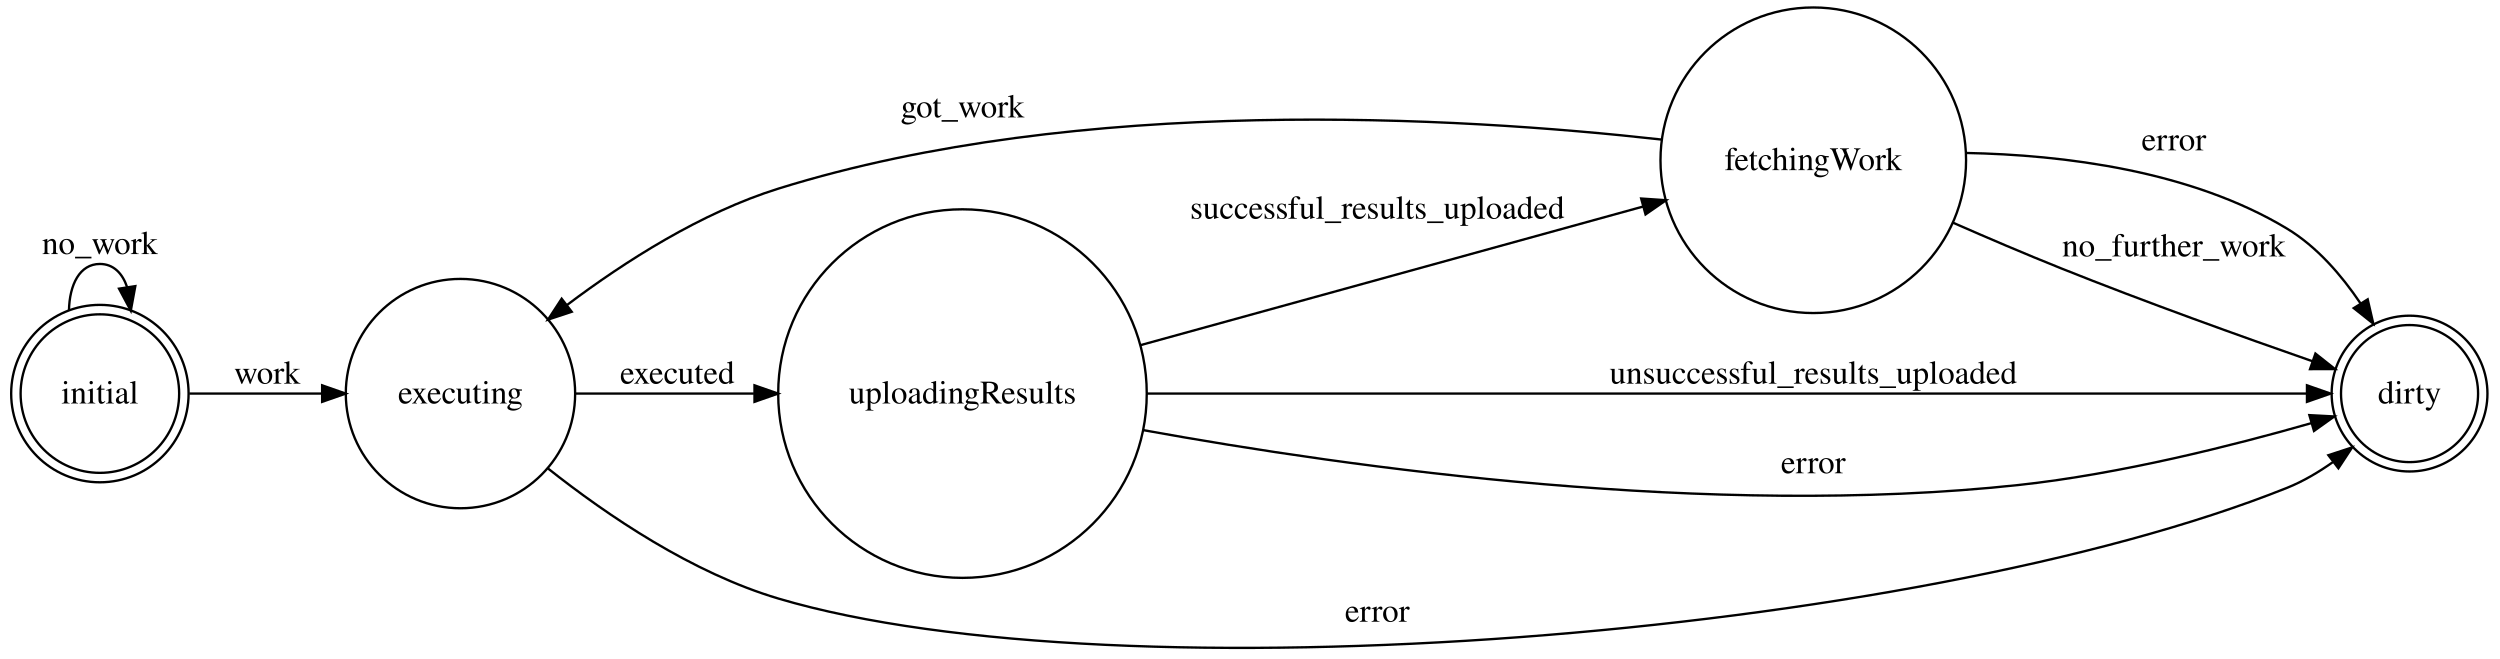
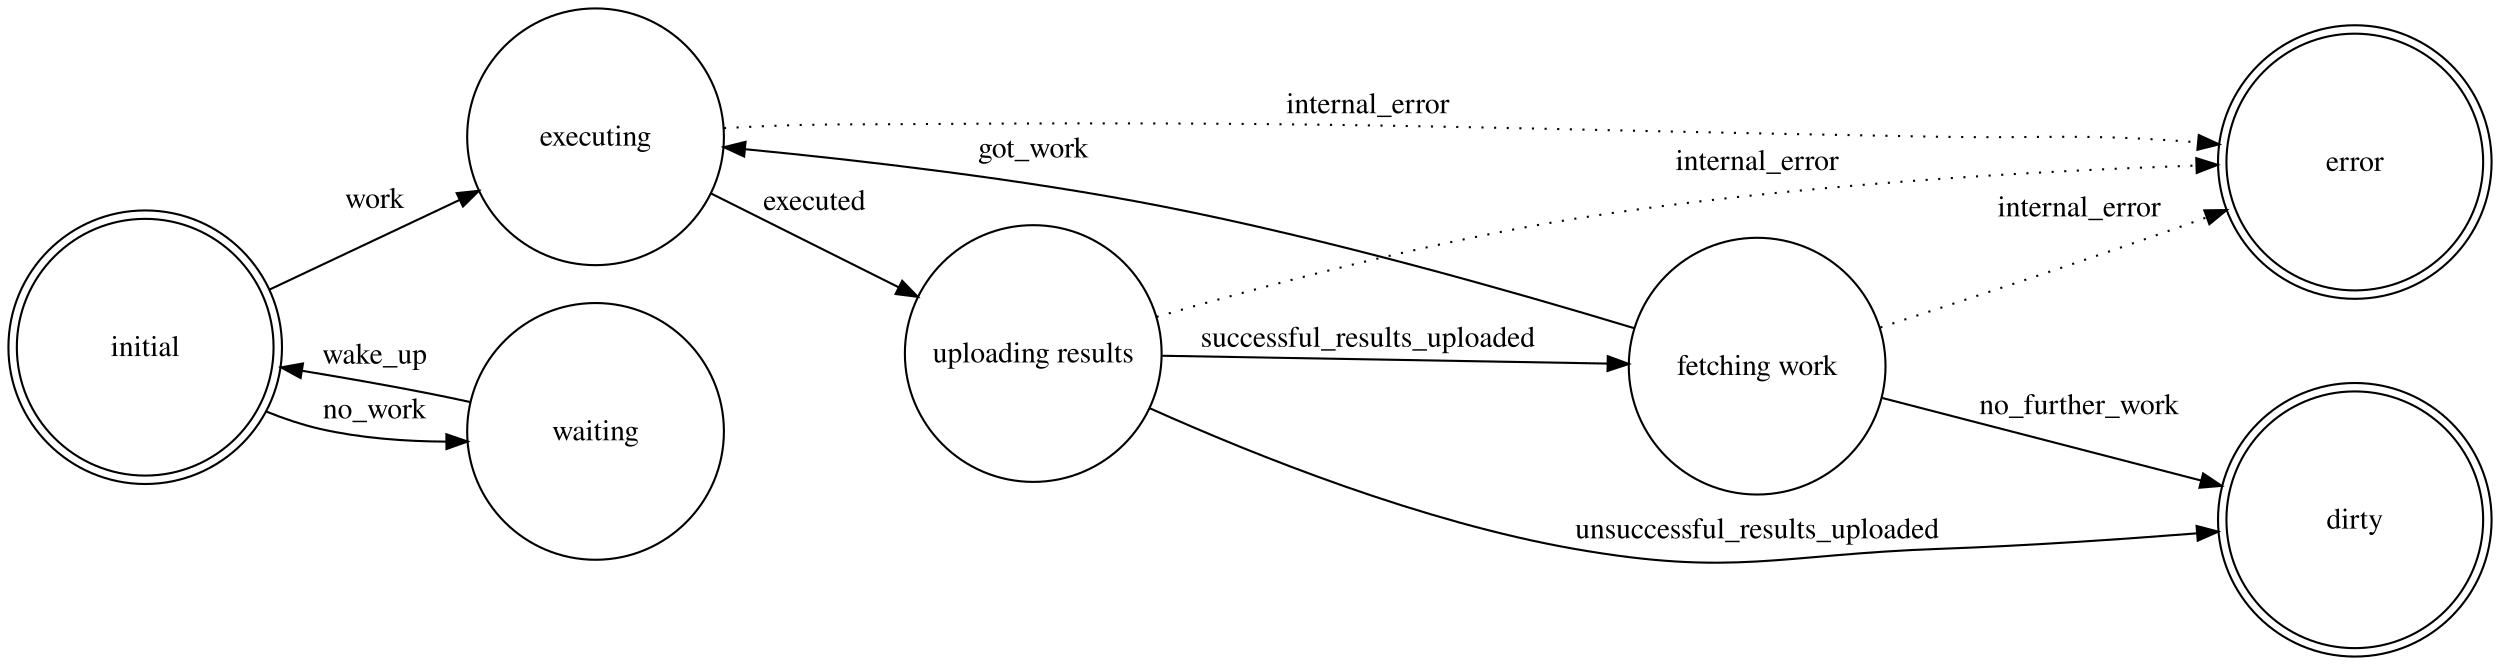
- <svg xmlns="http://www.w3.org/2000/svg" width="1060pt" height="279pt" viewBox="0.00 0.00 1060.00 279.20">
-   <g id="graph1" class="graph" transform="scale(1 1) rotate(0) translate(4 275.202)">
-     <polygon fill="white" stroke="white" points="-4,5 -4,-275.202 1057,-275.202 1057,5 -4,5" />
+ <svg xmlns="http://www.w3.org/2000/svg" width="1188pt" height="316pt" viewBox="0.00 0.00 1188.00 316.00">
+   <g id="graph1" class="graph" transform="scale(1 1) rotate(0) translate(4 312)">
+     <polygon fill="white" stroke="white" points="-4,5 -4,-312 1185,-312 1185,5 -4,5" />
    <g id="node1" class="node">
-       <ellipse fill="none" stroke="black" cx="38" cy="-108.202" rx="33.633" ry="33.633" />
-       <ellipse fill="none" stroke="black" cx="38" cy="-108.202" rx="37.64" ry="37.64" />
-       <text text-anchor="middle" x="38" y="-104.002" font-family="Times,serif" font-size="14.00">initial</text>
+       <ellipse fill="none" stroke="black" cx="65" cy="-147" rx="61" ry="61" />
+       <ellipse fill="none" stroke="black" cx="65" cy="-147" rx="65" ry="65" />
+       <text text-anchor="middle" x="65" y="-142.8" font-family="Times,serif" font-size="14.00">initial</text>
+     </g>
+     <g id="node6" class="node">
+       <ellipse fill="none" stroke="black" cx="279" cy="-247" rx="61" ry="61" />
+       <text text-anchor="middle" x="279" y="-242.8" font-family="Times,serif" font-size="14.00">executing</text>
+     </g>
+     <g id="edge4" class="edge">
+       <path fill="none" stroke="black" d="M124.21,-174.458C152.194,-187.658 185.798,-203.509 214.447,-217.022" />
+       <polygon fill="black" stroke="black" points="213.024,-220.221 223.561,-221.321 216.01,-213.89 213.024,-220.221" />
+       <text text-anchor="middle" x="174" y="-213.2" font-family="Times,serif" font-size="14.00">work</text>
+     </g>
+     <g id="node7" class="node">
+       <ellipse fill="none" stroke="black" cx="279" cy="-107" rx="61" ry="61" />
+       <text text-anchor="middle" x="279" y="-102.8" font-family="Times,serif" font-size="14.00">waiting</text>
    </g>
    <g id="edge2" class="edge">
-       <path fill="none" stroke="black" d="M24.882,-143.379C25.082,-154.46 29.455,-163.202 38,-163.202 43.741,-163.202 47.599,-159.256 49.573,-153.305" />
-       <polygon fill="black" stroke="black" points="53.038,-153.798 51.118,-143.379 46.122,-152.722 53.038,-153.798" />
-       <text text-anchor="middle" x="38" y="-167.402" font-family="Times,serif" font-size="14.00">no_work</text>
+       <path fill="none" stroke="black" d="M122.658,-116.387C130.957,-113.034 139.557,-110.138 148,-108.2 167.201,-103.793 188.422,-102.252 208.052,-102.135" />
+       <polygon fill="black" stroke="black" points="208.133,-105.635 218.154,-102.195 208.175,-98.635 208.133,-105.635" />
+       <text text-anchor="middle" x="174" y="-113.2" font-family="Times,serif" font-size="14.00">no_work</text>
+     </g>
+     <g id="node2" class="node">
+       <ellipse fill="none" stroke="black" cx="1115" cy="-65" rx="61" ry="61" />
+       <ellipse fill="none" stroke="black" cx="1115" cy="-65" rx="65" ry="65" />
+       <text text-anchor="middle" x="1115" y="-60.8" font-family="Times,serif" font-size="14.00">dirty</text>
+     </g>
+     <g id="node3" class="node">
+       <ellipse fill="none" stroke="black" cx="1115" cy="-235" rx="61" ry="61" />
+       <ellipse fill="none" stroke="black" cx="1115" cy="-235" rx="65" ry="65" />
+       <text text-anchor="middle" x="1115" y="-230.8" font-family="Times,serif" font-size="14.00">error</text>
    </g>
    <g id="node4" class="node">
-       <ellipse fill="none" stroke="black" cx="191" cy="-108.202" rx="48.656" ry="48.656" />
-       <text text-anchor="middle" x="191" y="-104.002" font-family="Times,serif" font-size="14.00">executing</text>
+       <ellipse fill="none" stroke="black" cx="831" cy="-138" rx="61" ry="61" />
+       <text text-anchor="middle" x="831" y="-133.8" font-family="Times,serif" font-size="14.00">fetching work</text>
    </g>
-     <g id="edge4" class="edge">
-       <path fill="none" stroke="black" d="M75.939,-108.202C92.887,-108.202 113.379,-108.202 132.292,-108.202" />
-       <polygon fill="black" stroke="black" points="132.306,-111.702 142.306,-108.202 132.306,-104.702 132.306,-111.702" />
-       <text text-anchor="middle" x="109" y="-112.402" font-family="Times,serif" font-size="14.00">work</text>
+     <g id="edge8" class="edge">
+       <path fill="none" stroke="black" d="M890.431,-122.874C934.41,-111.49 994.937,-95.821 1041.92,-83.658" />
+       <polygon fill="black" stroke="black" points="1042.93,-87.013 1051.73,-81.119 1041.17,-80.237 1042.93,-87.013" />
+       <text text-anchor="middle" x="984" y="-115.2" font-family="Times,serif" font-size="14.00">no_further_work</text>
    </g>
-     <g id="node2" class="node">
-       <ellipse fill="none" stroke="black" cx="1018" cy="-108.202" rx="29.079" ry="29.079" />
-       <ellipse fill="none" stroke="black" cx="1018" cy="-108.202" rx="33.053" ry="33.053" />
-       <text text-anchor="middle" x="1018" y="-104.002" font-family="Times,serif" font-size="14.00">dirty</text>
+     <g id="edge10" class="edge">
+       <path fill="none" stroke="black" stroke-dasharray="1,5" d="M889.535,-156.376C929.613,-169.339 984.235,-187.332 1032,-204.2 1036.14,-205.664 1040.4,-207.19 1044.69,-208.745" />
+       <polygon fill="black" stroke="black" points="1043.5,-212.037 1054.09,-212.184 1045.9,-205.462 1043.5,-212.037" />
+       <text text-anchor="middle" x="984" y="-209.2" font-family="Times,serif" font-size="14.00">internal_error</text>
    </g>
-     <g id="node3" class="node">
-       <ellipse fill="none" stroke="black" cx="765" cy="-207.202" rx="64.829" ry="64.829" />
-       <text text-anchor="middle" x="765" y="-203.002" font-family="Times,serif" font-size="14.00">fetchingWork</text>
+     <g id="edge12" class="edge">
+       <path fill="none" stroke="black" d="M772.499,-156.052C715.901,-173.212 626.753,-198.619 548,-214 481.435,-227.001 404.512,-235.847 350.199,-241.082" />
+       <polygon fill="black" stroke="black" points="349.613,-237.621 339.988,-242.049 350.274,-244.59 349.613,-237.621" />
+       <text text-anchor="middle" x="487" y="-237.2" font-family="Times,serif" font-size="14.00">got_work</text>
+     </g>
+     <g id="node5" class="node">
+       <ellipse fill="none" stroke="black" cx="487" cy="-144" rx="61" ry="61" />
+       <text text-anchor="middle" x="487" y="-139.8" font-family="Times,serif" font-size="14.00">uploading results</text>
+     </g>
+     <g id="edge18" class="edge">
+       <path fill="none" stroke="black" d="M542.4,-117.983C593.205,-95.223 671.83,-63.877 744,-51.2 820.167,-37.821 840.714,-48.483 918,-51.2 958.354,-52.619 1003.29,-55.676 1039.95,-58.553" />
+       <polygon fill="black" stroke="black" points="1039.82,-62.053 1050.06,-59.358 1040.37,-55.075 1039.82,-62.053" />
+       <text text-anchor="middle" x="831" y="-56.2" font-family="Times,serif" font-size="14.00">unsuccessful_results_uploaded</text>
+     </g>
+     <g id="edge16" class="edge">
+       <path fill="none" stroke="black" stroke-dasharray="1,5" d="M545.618,-161.43C597.121,-176.282 674.903,-196.926 744,-208 845.585,-224.28 964.454,-230.756 1039.49,-233.324" />
+       <polygon fill="black" stroke="black" points="1039.67,-236.832 1049.78,-233.661 1039.9,-229.835 1039.67,-236.832" />
+       <text text-anchor="middle" x="831" y="-231.2" font-family="Times,serif" font-size="14.00">internal_error</text>
+     </g>
+     <g id="edge20" class="edge">
+       <path fill="none" stroke="black" d="M548.355,-142.941C607.482,-141.904 697.537,-140.324 759.826,-139.231" />
+       <polygon fill="black" stroke="black" points="760.024,-142.728 769.961,-139.053 759.901,-135.729 760.024,-142.728" />
+       <text text-anchor="middle" x="646" y="-147.2" font-family="Times,serif" font-size="14.00">successful_results_uploaded</text>
+     </g>
+     <g id="edge14" class="edge">
+       <path fill="none" stroke="black" stroke-dasharray="1,5" d="M340.029,-251.147C346.097,-251.477 352.17,-251.77 358,-252 388.202,-253.189 395.775,-252.778 426,-253 644.677,-254.608 699.348,-250.691 918,-247 968.667,-246.145 981.448,-248.516 1032,-245 1034.72,-244.811 1037.49,-244.594 1040.29,-244.356" />
+       <polygon fill="black" stroke="black" points="1040.86,-247.818 1050.49,-243.405 1040.21,-240.848 1040.86,-247.818" />
+       <text text-anchor="middle" x="646" y="-258.2" font-family="Times,serif" font-size="14.00">internal_error</text>
+     </g>
+     <g id="edge22" class="edge">
+       <path fill="none" stroke="black" d="M333.855,-220.073C361.178,-206.411 394.526,-189.737 423.031,-175.484" />
+       <polygon fill="black" stroke="black" points="424.723,-178.552 432.102,-170.949 421.592,-172.291 424.723,-178.552" />
+       <text text-anchor="middle" x="383" y="-212.2" font-family="Times,serif" font-size="14.00">executed</text>
    </g>
    <g id="edge6" class="edge">
-       <path fill="none" stroke="black" d="M824.012,-180.827C838.915,-174.28 854.983,-167.418 870,-161.402 905.764,-147.075 947.064,-132.279 976.764,-121.939" />
-       <polygon fill="black" stroke="black" points="978.065,-125.193 986.367,-118.611 975.772,-118.579 978.065,-125.193" />
-       <text text-anchor="middle" x="918" y="-166.402" font-family="Times,serif" font-size="14.00">no_further_work</text>
-     </g>
-     <g id="edge8" class="edge">
-       <path fill="none" stroke="black" d="M829.701,-210.301C871.245,-209.485 925.137,-202.84 966,-178.202 978.641,-170.58 989.087,-158.51 997.162,-146.524" />
-       <polygon fill="black" stroke="black" points="1000.24,-148.2 1002.62,-137.876 994.324,-144.464 1000.24,-148.2" />
-       <text text-anchor="middle" x="918" y="-211.402" font-family="Times,serif" font-size="14.00">error</text>
-     </g>
-     <g id="edge10" class="edge">
-       <path fill="none" stroke="black" d="M700.605,-215.989C613.827,-225.679 454.203,-235.088 326,-195.202 293.282,-185.023 260.937,-164.409 236.224,-145.801" />
-       <polygon fill="black" stroke="black" points="238.206,-142.91 228.146,-139.586 233.937,-148.458 238.206,-142.91" />
-       <text text-anchor="middle" x="404" y="-225.402" font-family="Times,serif" font-size="14.00">got_work</text>
-     </g>
-     <g id="edge12" class="edge">
-       <path fill="none" stroke="black" d="M228.048,-76.498C253.488,-56.327 289.432,-32.032 326,-21.202 470.025,21.451 807.231,-4.612 966,-68.202 972.822,-70.935 979.483,-74.877 985.621,-79.233" />
-       <polygon fill="black" stroke="black" points="983.562,-82.064 993.632,-85.355 987.812,-76.502 983.562,-82.064" />
-       <text text-anchor="middle" x="580" y="-11.402" font-family="Times,serif" font-size="14.00">error</text>
-     </g>
-     <g id="node5" class="node">
-       <ellipse fill="none" stroke="black" cx="404" cy="-108.202" rx="78.191" ry="78.191" />
-       <text text-anchor="middle" x="404" y="-104.002" font-family="Times,serif" font-size="14.00">uploadingResults</text>
-     </g>
-     <g id="edge20" class="edge">
-       <path fill="none" stroke="black" d="M239.616,-108.202C262.042,-108.202 289.523,-108.202 315.503,-108.202" />
-       <polygon fill="black" stroke="black" points="315.754,-111.702 325.754,-108.202 315.754,-104.702 315.754,-111.702" />
-       <text text-anchor="middle" x="283" y="-112.402" font-family="Times,serif" font-size="14.00">executed</text>
-     </g>
-     <g id="edge14" class="edge">
-       <path fill="none" stroke="black" d="M480.623,-92.713C569.587,-76.557 721.691,-55.392 852,-69.402 895.088,-74.035 943.204,-86.177 976.305,-95.656" />
-       <polygon fill="black" stroke="black" points="975.494,-99.065 986.074,-98.501 977.451,-92.345 975.494,-99.065" />
-       <text text-anchor="middle" x="765" y="-74.402" font-family="Times,serif" font-size="14.00">error</text>
-     </g>
-     <g id="edge16" class="edge">
-       <path fill="none" stroke="black" d="M482.2,-108.202C612.55,-108.202 872.047,-108.202 974.231,-108.202" />
-       <polygon fill="black" stroke="black" points="974.476,-111.702 984.476,-108.202 974.476,-104.702 974.476,-111.702" />
-       <text text-anchor="middle" x="765" y="-112.402" font-family="Times,serif" font-size="14.00">unsuccessful_results_uploaded</text>
-     </g>
-     <g id="edge18" class="edge">
-       <path fill="none" stroke="black" d="M479.385,-128.715C542.061,-145.999 631.136,-170.563 692.874,-187.588" />
-       <polygon fill="black" stroke="black" points="691.969,-190.969 702.539,-190.253 693.829,-184.221 691.969,-190.969" />
-       <text text-anchor="middle" x="580" y="-182.402" font-family="Times,serif" font-size="14.00">successful_results_uploaded</text>
+       <path fill="none" stroke="black" d="M219.312,-120.968C212.808,-122.389 206.272,-123.763 200,-125 180.501,-128.847 159.312,-132.545 139.662,-135.777" />
+       <polygon fill="black" stroke="black" points="138.851,-132.363 129.543,-137.422 139.975,-139.272 138.851,-132.363" />
+       <text text-anchor="middle" x="174" y="-139.2" font-family="Times,serif" font-size="14.00">wake_up</text>
    </g>
  </g>
</svg>
